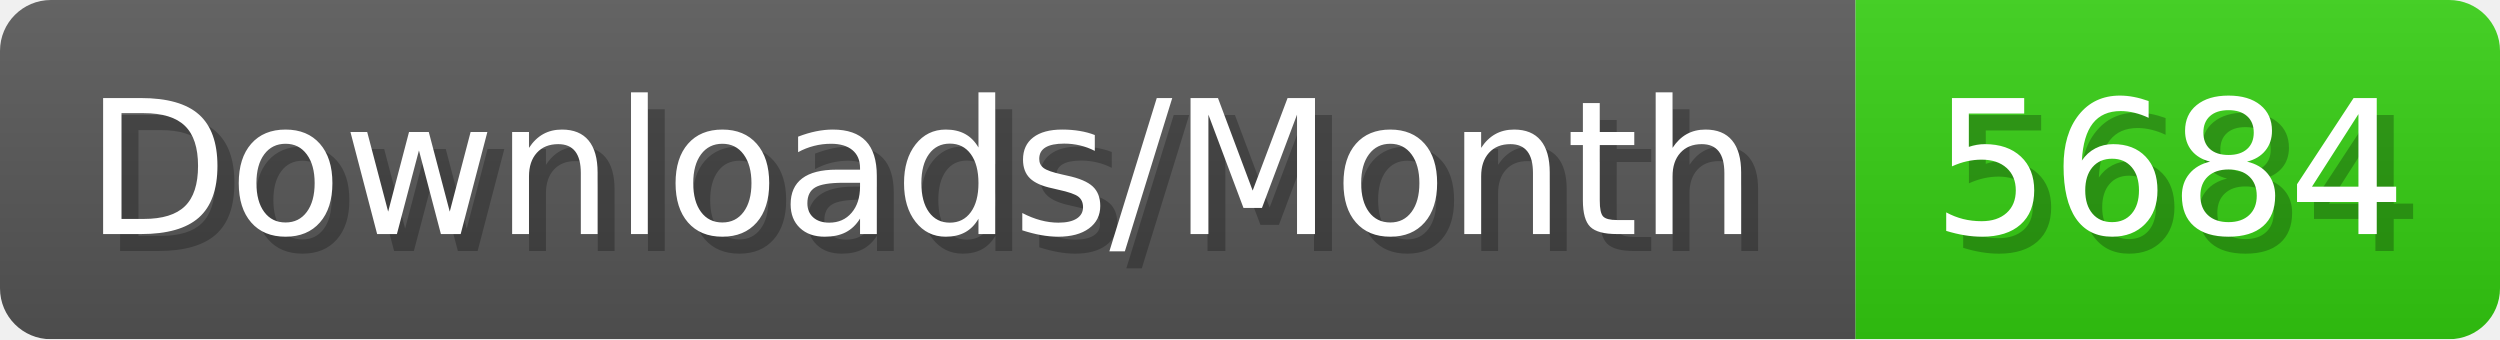
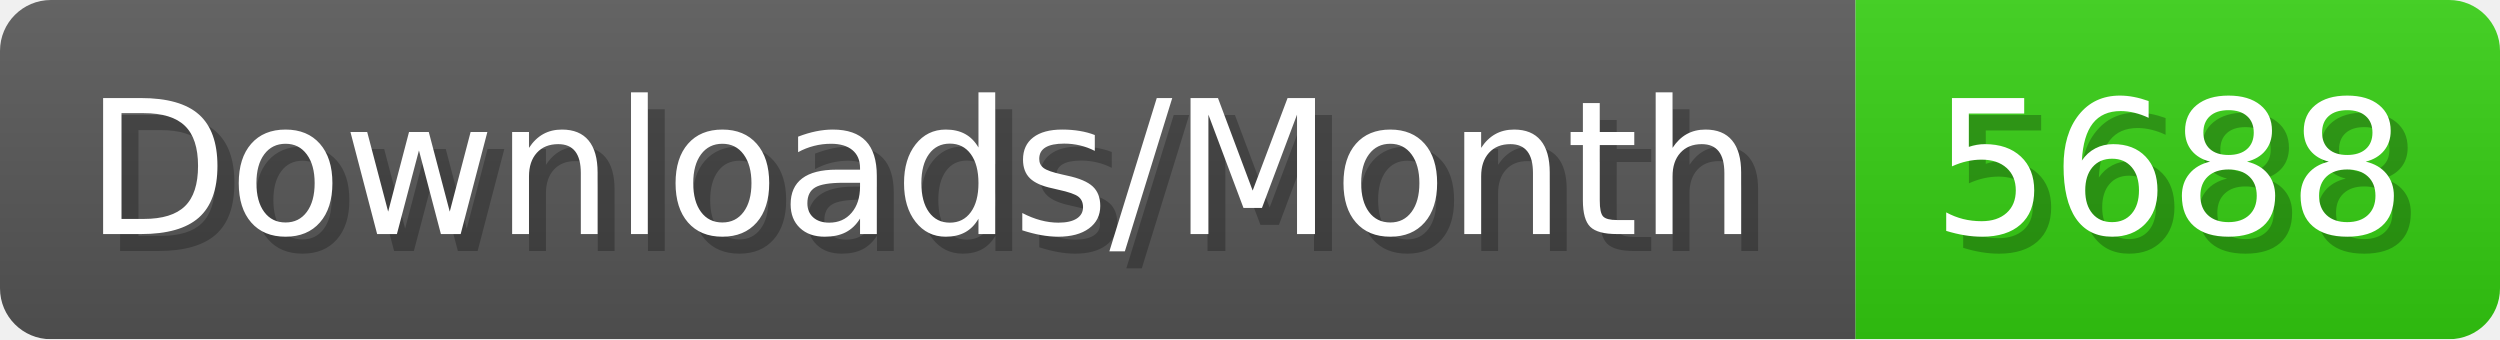
- <svg xmlns="http://www.w3.org/2000/svg" width="147.4" height="20" viewBox="0 0 1474 200" role="img" aria-label="Downloads/Month: 5684">
+ <svg xmlns="http://www.w3.org/2000/svg" width="147.4" height="20" viewBox="0 0 1474 200" role="img" aria-label="Downloads/Month: 5688">
  <linearGradient id="YlXUI" x2="0" y2="100%">
    <stop offset="0" stop-opacity=".1" stop-color="#EEE" />
    <stop offset="1" stop-opacity=".1" />
  </linearGradient>
  <mask id="JHhop">
    <rect width="1474" height="200" rx="30" fill="#FFF" />
  </mask>
  <g mask="url(#JHhop)">
    <rect width="1094" height="200" fill="#555" />
    <rect width="380" height="200" fill="#3C1" x="1094" />
    <rect width="1474" height="200" fill="url(#YlXUI)" />
  </g>
  <g aria-hidden="true" fill="#fff" text-anchor="start" font-family="Verdana,DejaVu Sans,sans-serif" font-size="110">
    <text x="60" y="148" textLength="994" fill="#000" opacity="0.25">Downloads/Month</text>
    <text x="50" y="138" textLength="994">Downloads/Month</text>
-     <text x="1149" y="148" textLength="280" fill="#000" opacity="0.25">5684</text>
-     <text x="1139" y="138" textLength="280">5684</text>
+     <text x="1149" y="148" textLength="280" fill="#000" opacity="0.25">5688</text>
+     <text x="1139" y="138" textLength="280">5688</text>
  </g>
</svg>
